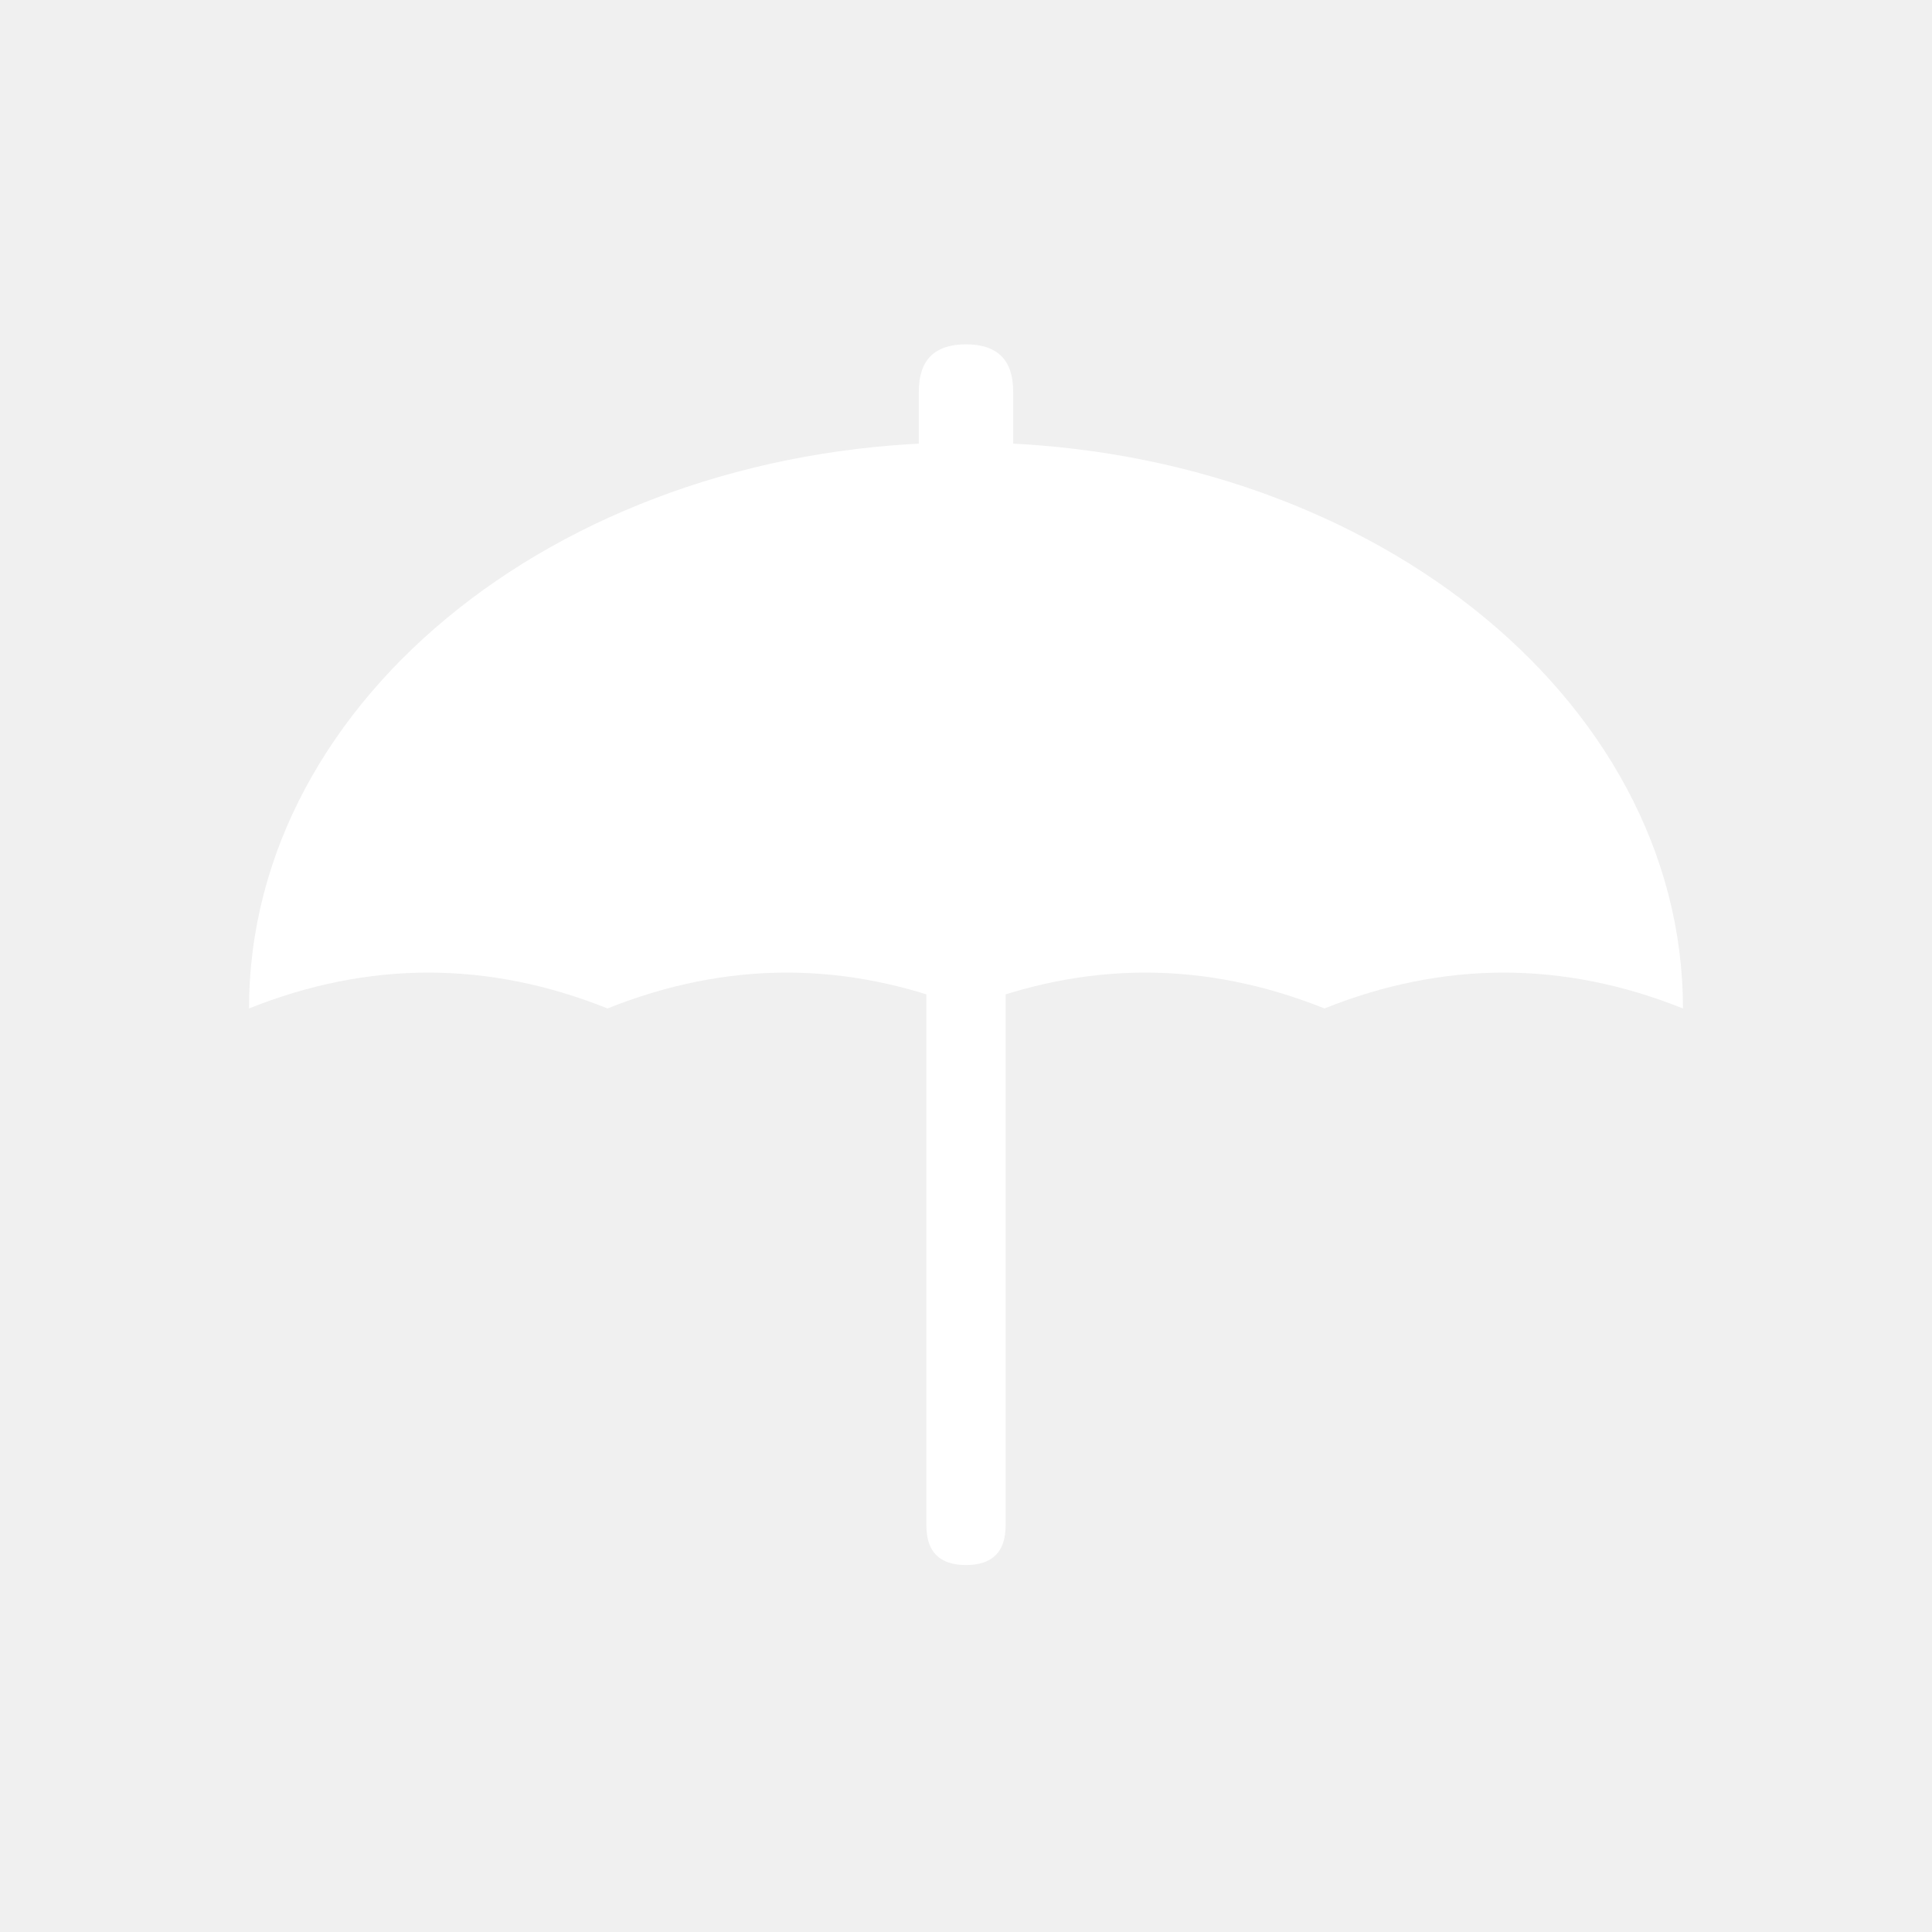
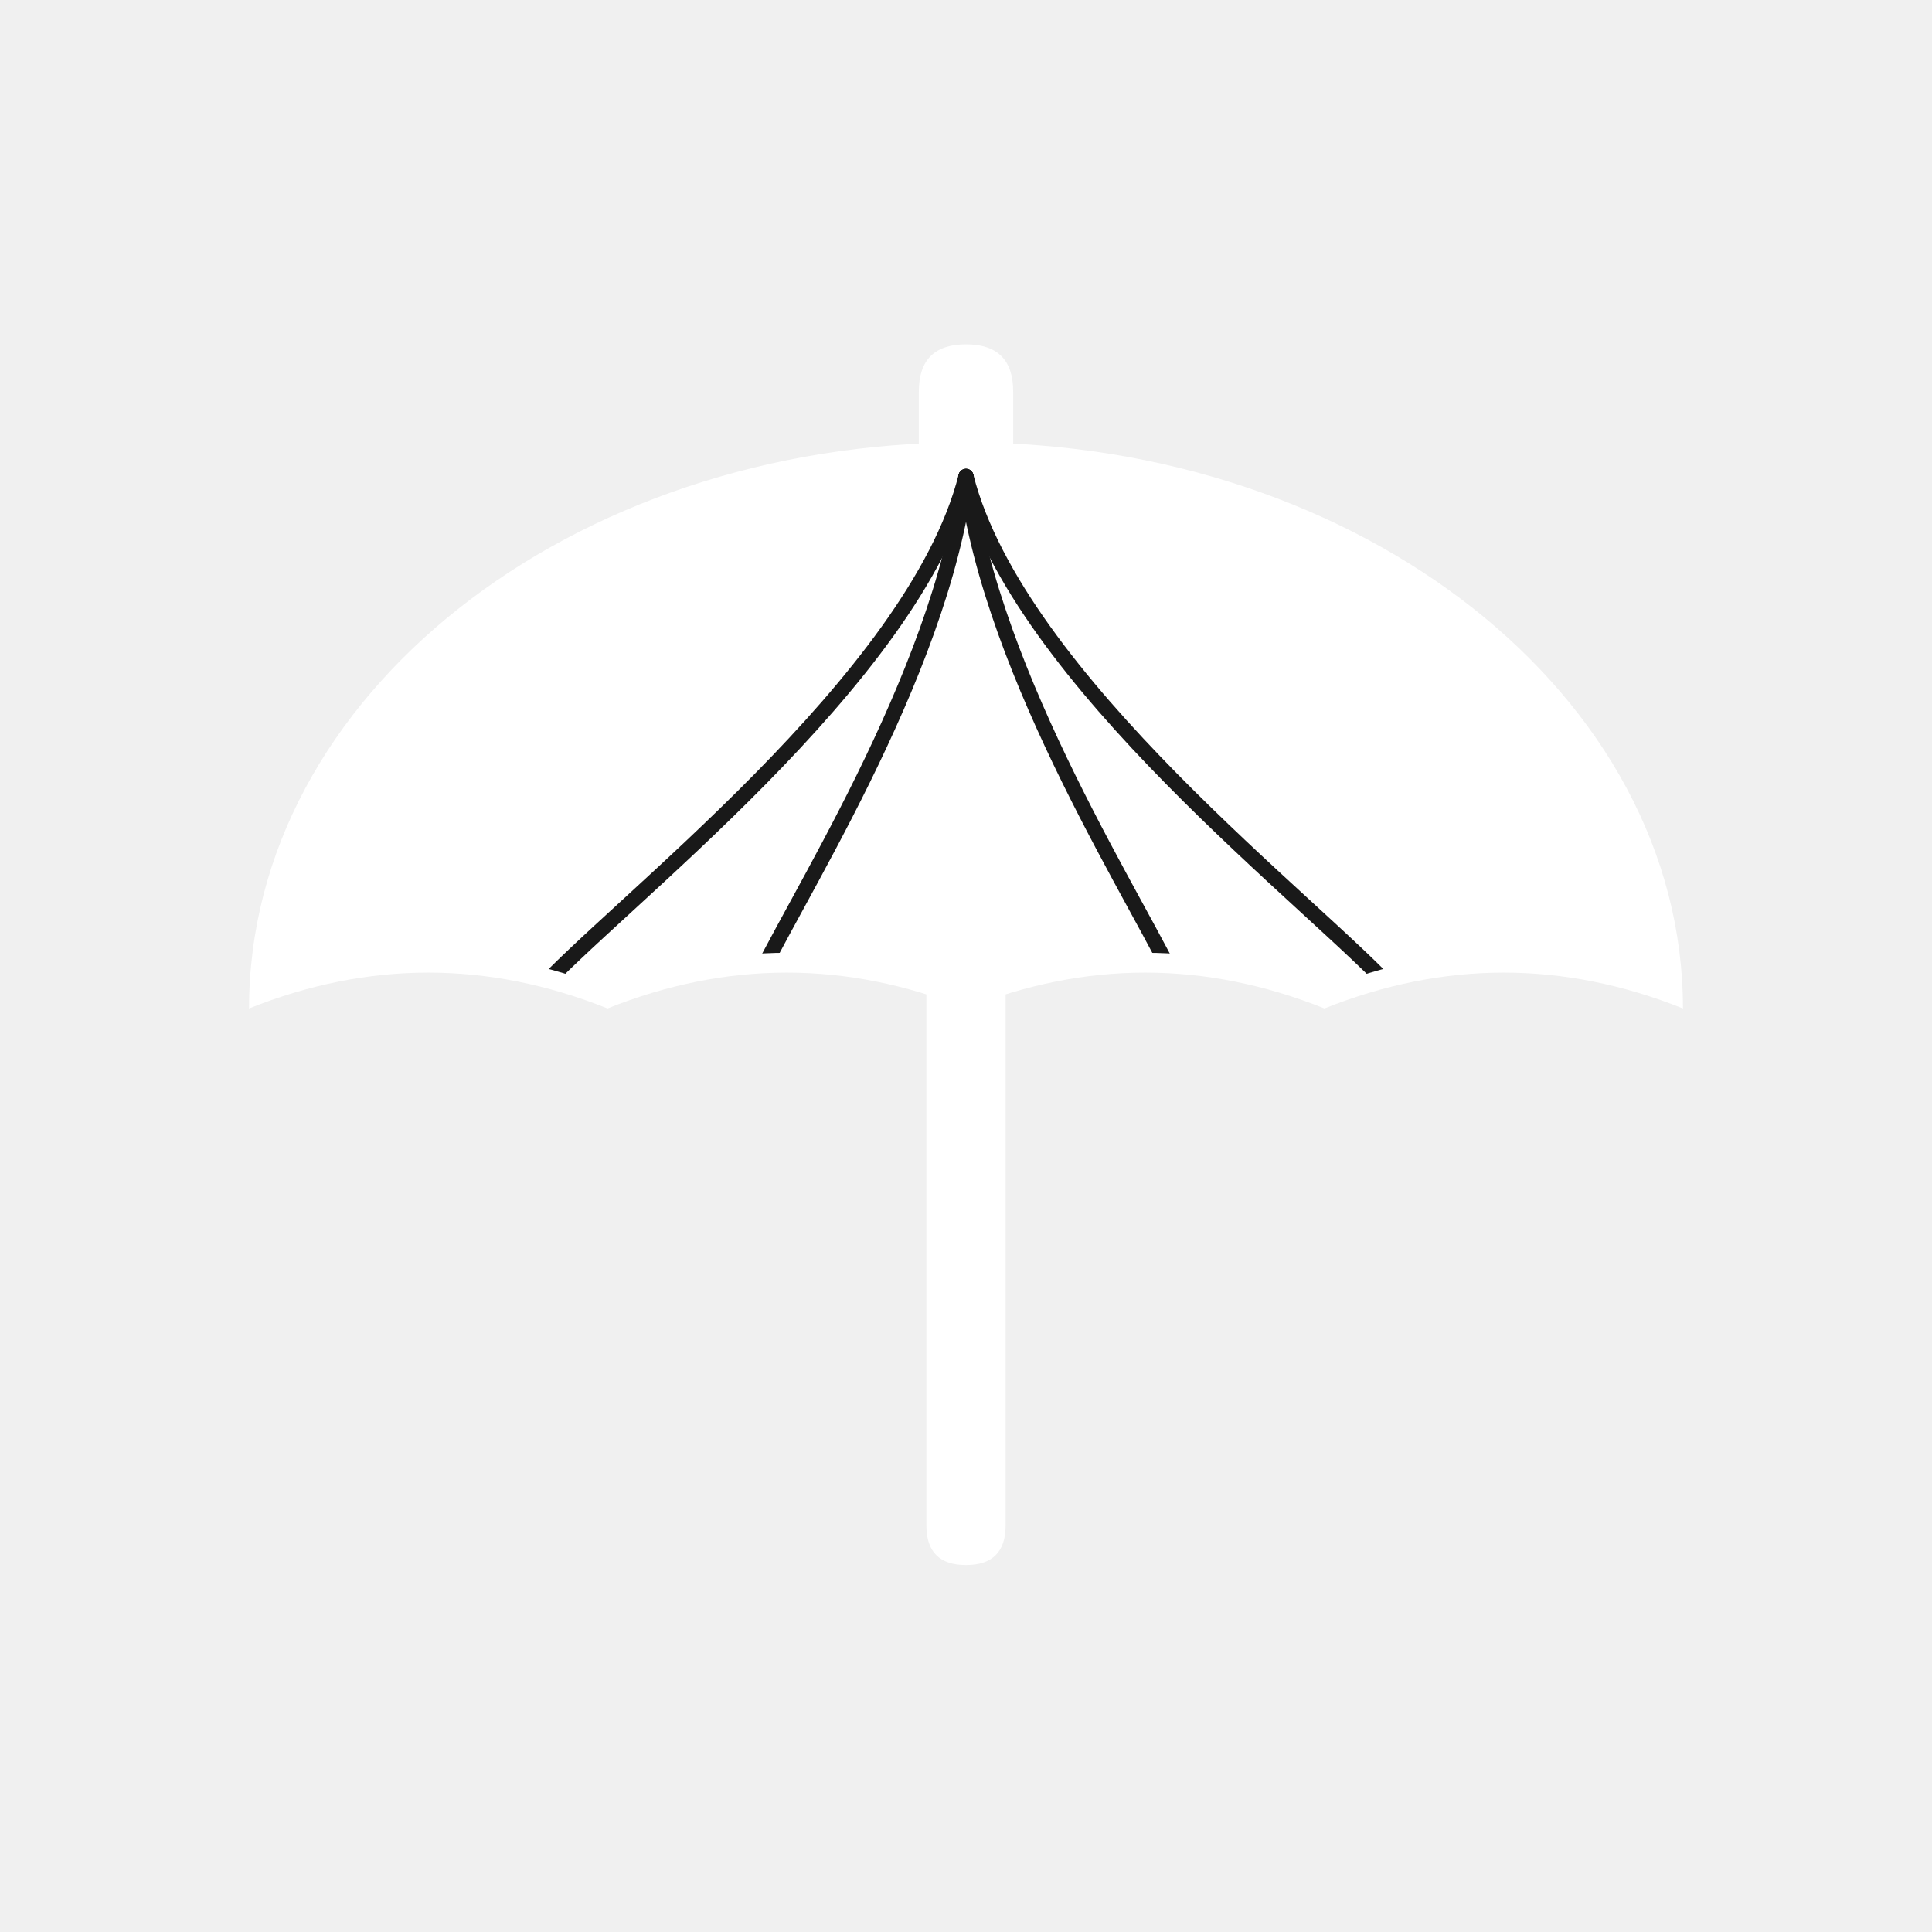
<svg xmlns="http://www.w3.org/2000/svg" width="1024" height="1024" viewBox="0 0 1024 1024">
  <g fill="#FFFFFF" transform="translate(0 -10.5)">
    <path d="M 533.0 535.0 L 533.0 819.0 Q 533.0 840.0 512.0 840.0 Q 491.0 840.0 491.0 819.0 L 491.0 535.0 Z M 132.0 545.0 A 380.0 300.0 0 0 1 892.0 545.0 Q 797.0 507.0 702.0 545.0 Q 607.0 507.0 512.0 545.0 Q 417.0 507.0 322.0 545.0 Q 227.0 507.0 132.0 545.0 Z M 487.0 218.0 Q 487.0 193.0 512.0 193.0 Q 537.0 193.0 537.0 218.0 L 537.0 289.0 L 487.0 289.0 Z" />
  </g>
+   <defs>
+     <clipPath id="canopyClip">
+       <path d="M 132.0 545.0 A 380.0 300.0 0 0 1 892.0 545.0 Q 797.0 507.0 702.0 545.0 Q 607.0 507.0 512.0 545.0 Q 417.0 507.0 322.0 545.0 Q 227.0 507.0 132.0 545.0 Z" transform="translate(0 -10.5)" />
+     </clipPath>
+   </defs>
+   <g clip-path="url(#canopyClip)" transform="translate(0 -10.5)" fill="none" stroke="#000000" stroke-width="8" stroke-linecap="round" opacity="0.9">
+     <path d="M 512.0 263.0 C 484.6 371.0 325.0 491.0 284.0 537.0" />
+     <path d="M 512.0 263.0 C 498.3 371.0 418.5 491.0 398.0 537.0" />
+     <path d="M 512.0 263.0 C 525.7 371.0 605.5 491.0 626.0 537.0" />
+     <path d="M 512.0 263.0 C 539.4 371.0 699.0 491.0 740.0 537.0" />
+   </g>
</svg>
